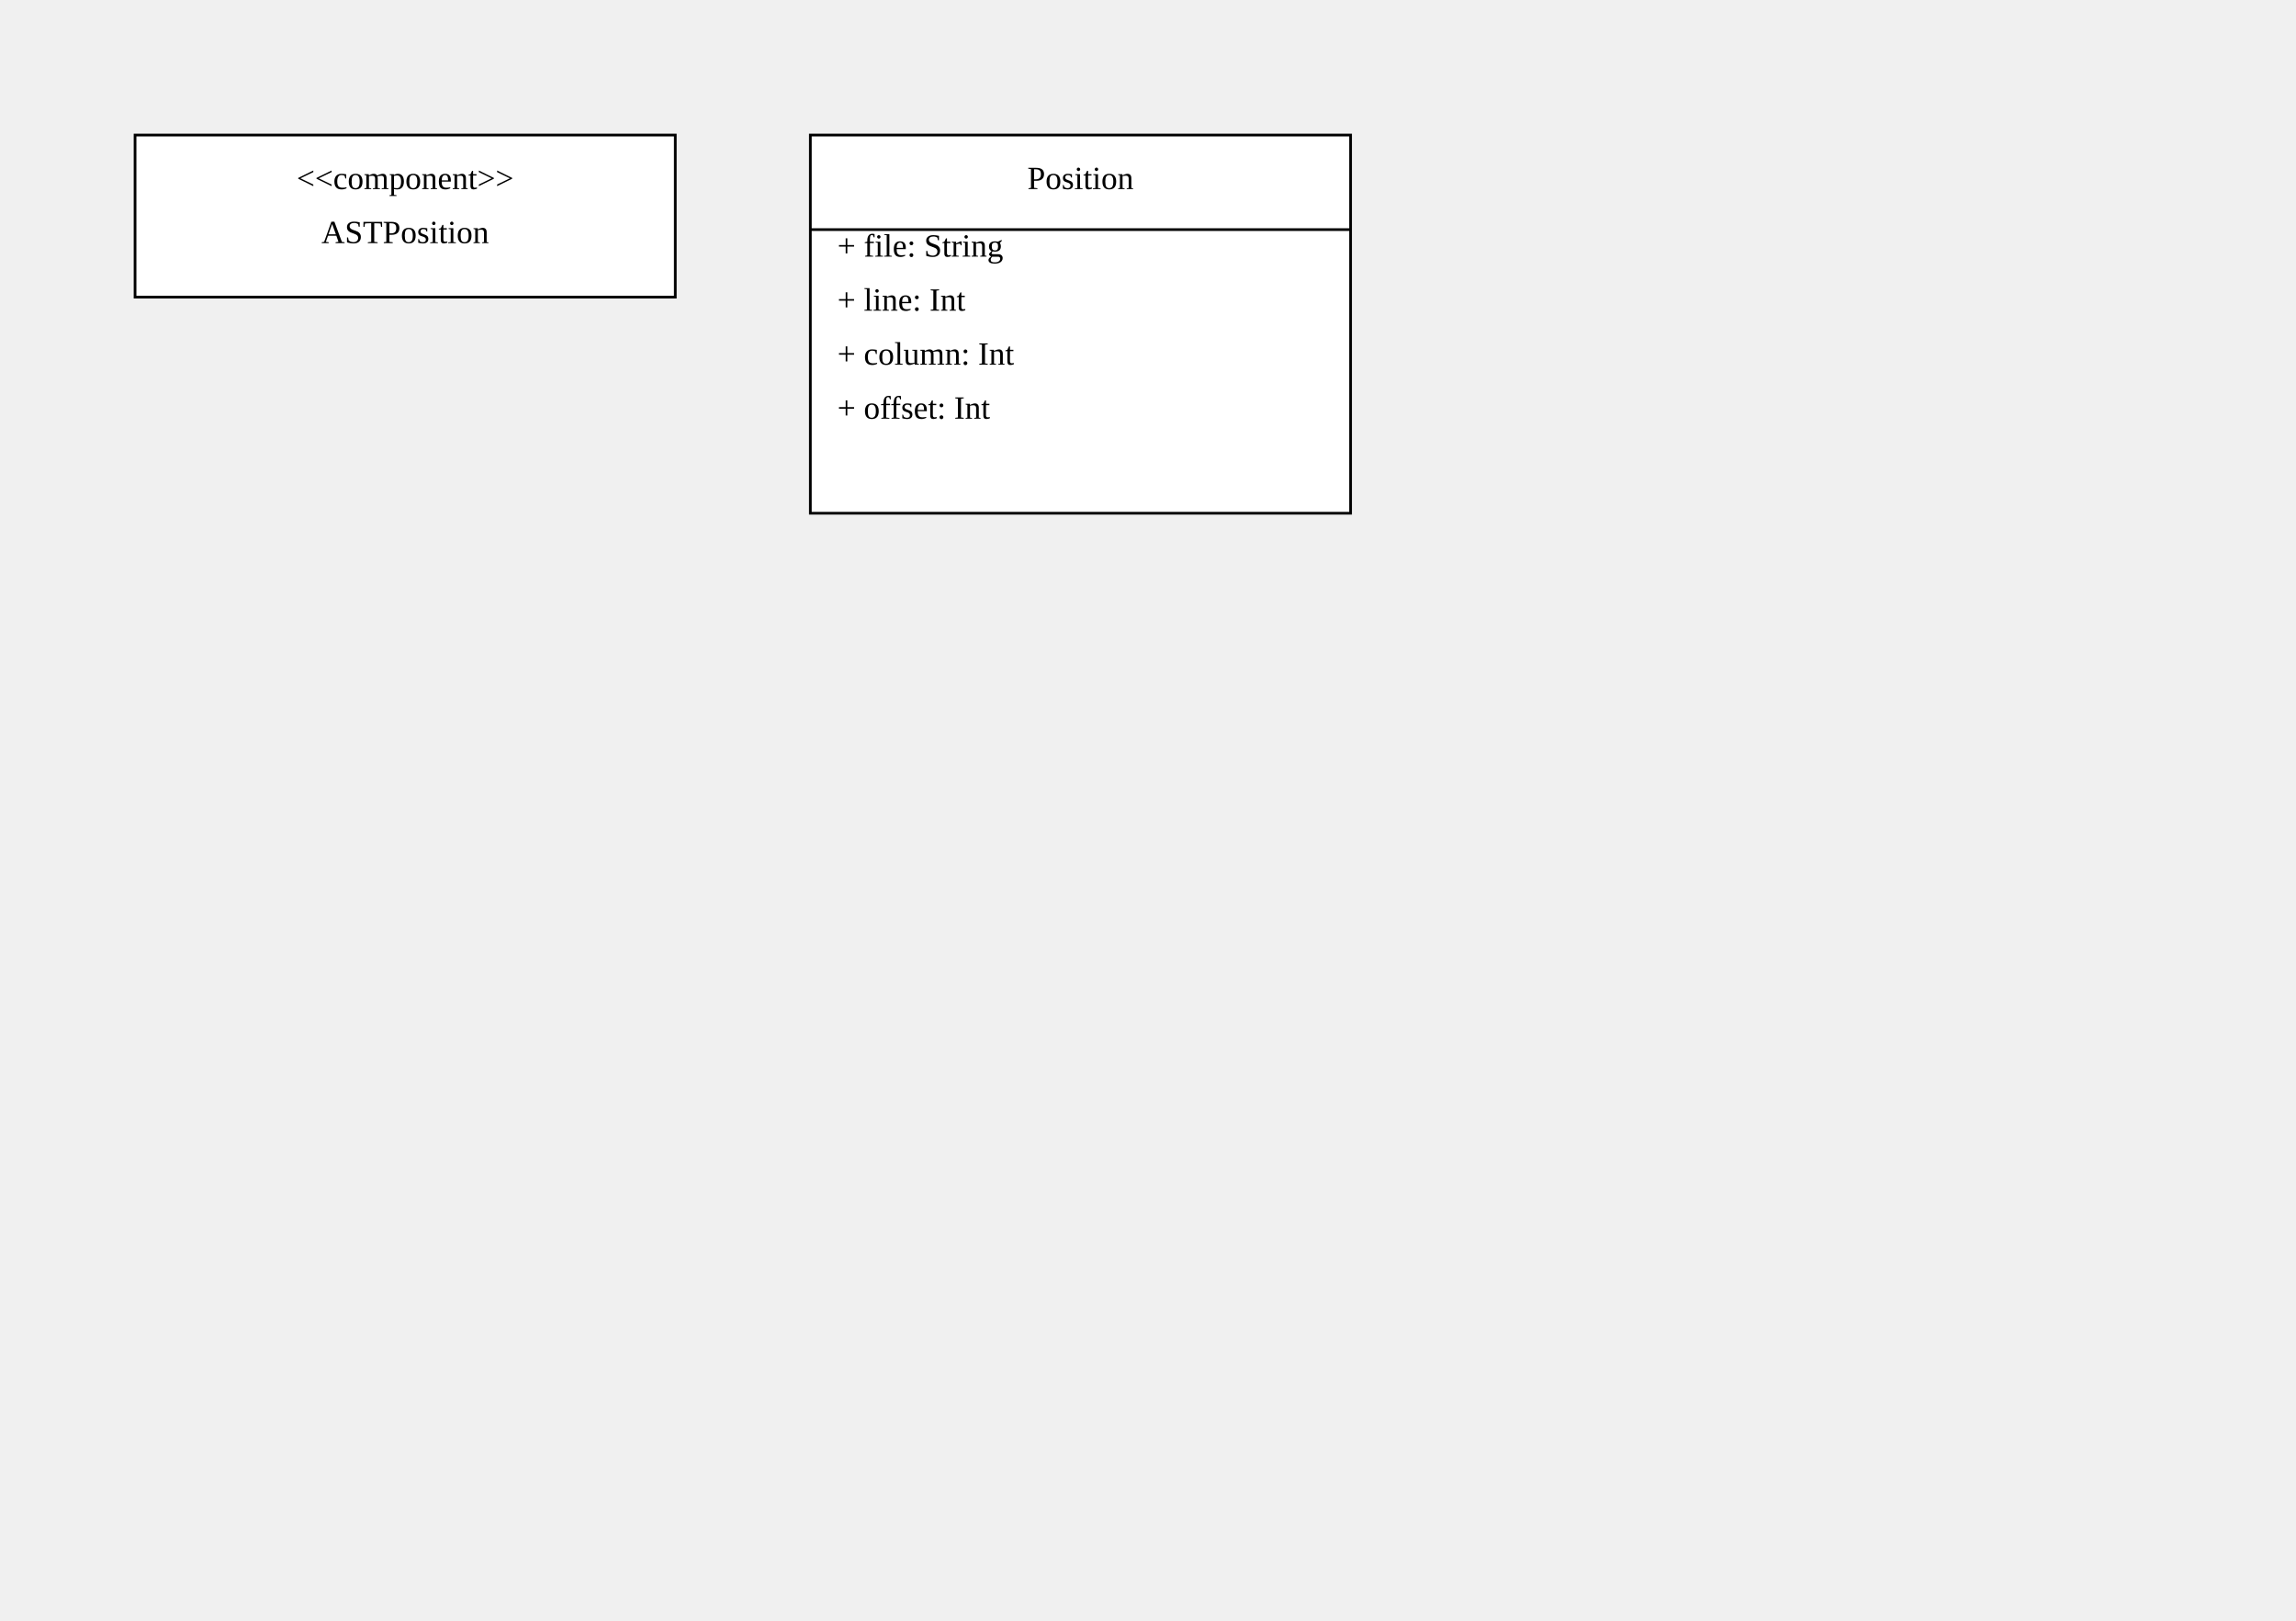
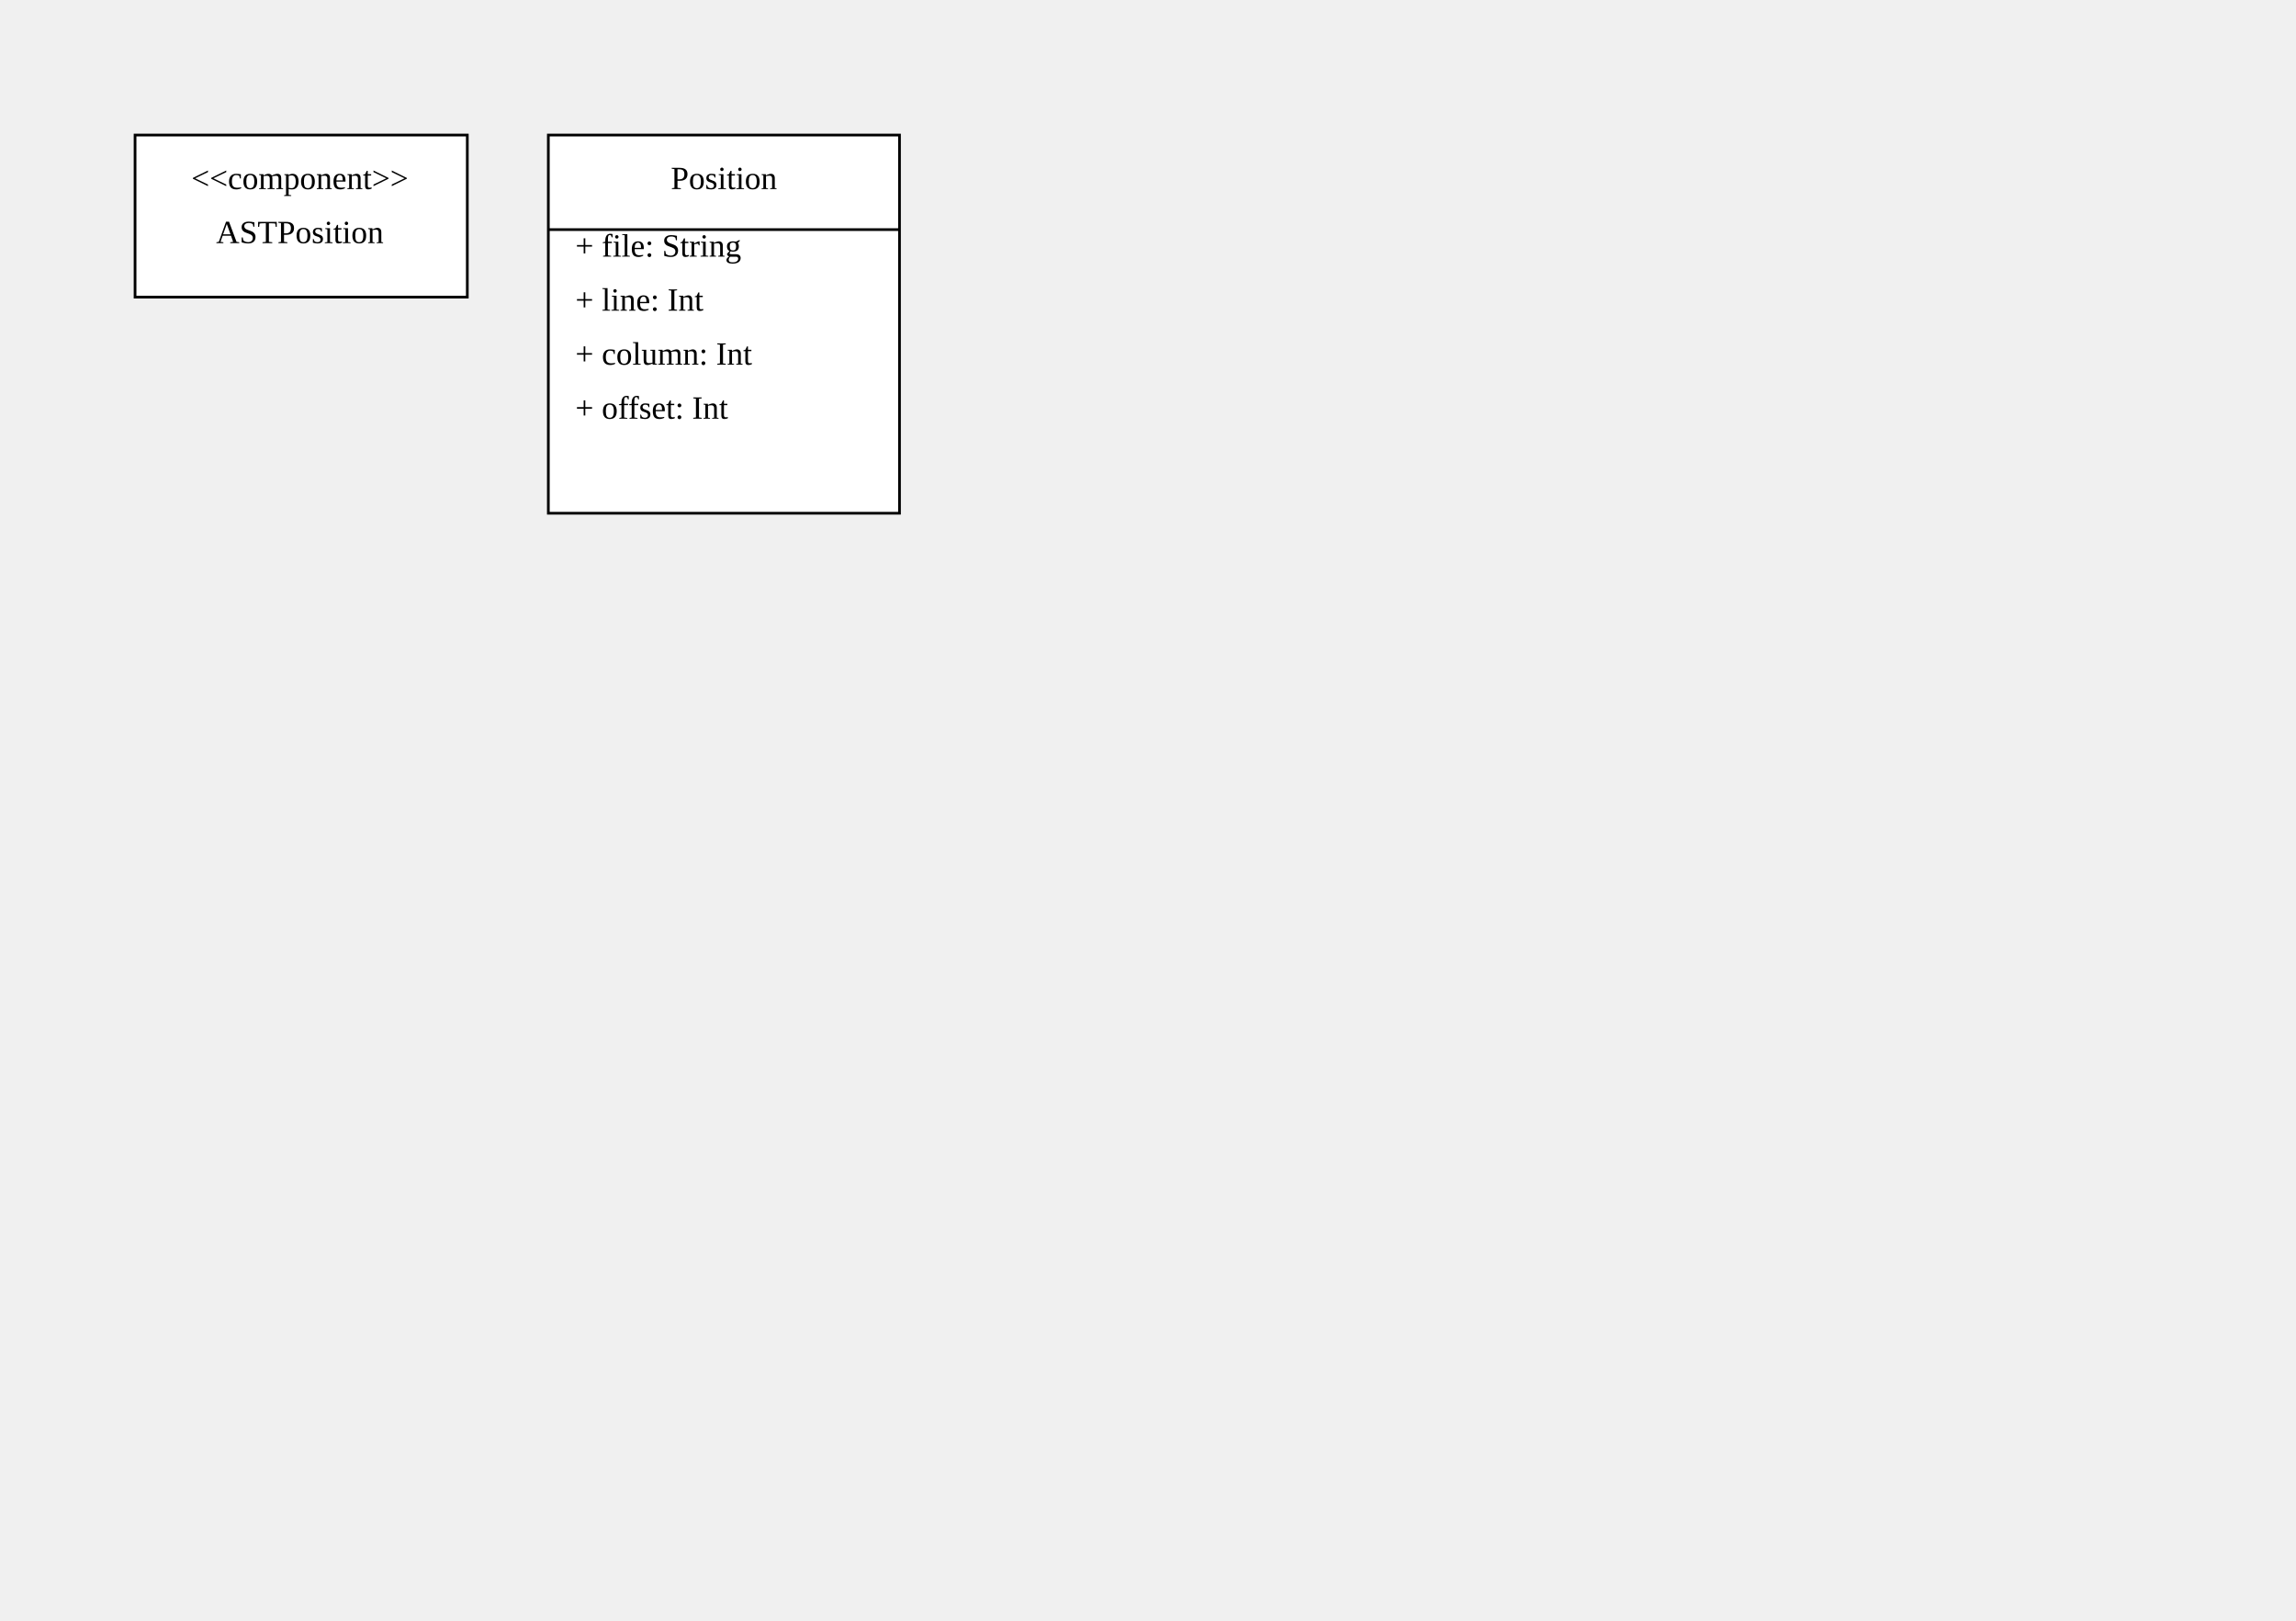
<svg xmlns="http://www.w3.org/2000/svg" viewBox="0 0 850 600" width="850" height="600">
-   <rect x="50" y="50" width="200" height="60" stroke-width="1" fill="#fff" stroke="#000" />
-   <text x="150" y="70" text-anchor="middle">&lt;&lt;component&gt;&gt;</text>
-   <text x="150" y="90" text-anchor="middle">ASTPosition</text>
-   <rect x="300" y="50" width="200" height="140" stroke-width="1" fill="#fff" stroke="#000" />
-   <text x="400" y="70" text-anchor="middle">Position</text>
-   <line x1="300" y1="85" x2="500" y2="85" stroke="#000" />
-   <text x="310" y="95">+ file: String</text>
-   <text x="310" y="115">+ line: Int</text>
-   <text x="310" y="135">+ column: Int</text>
-   <text x="310" y="155">+ offset: Int</text>
+   <rect x="50" y="50" width="123" height="60" stroke-width="1" fill="#fff" stroke="#000" />
+   <text x="111" y="70" text-anchor="middle">&lt;&lt;component&gt;&gt;</text>
+   <text x="111" y="90" text-anchor="middle">ASTPosition</text>
+   <rect x="203" y="50" width="130" height="140" fill="#fff" stroke="#000" stroke-width="1" />
+   <text x="268" y="70" text-anchor="middle">Position</text>
+   <line x1="203" y1="85" x2="333" y2="85" stroke="#000" />
+   <text x="213" y="95">+ file: String</text>
+   <text x="213" y="115">+ line: Int</text>
+   <text x="213" y="135">+ column: Int</text>
+   <text x="213" y="155">+ offset: Int</text>
</svg>
